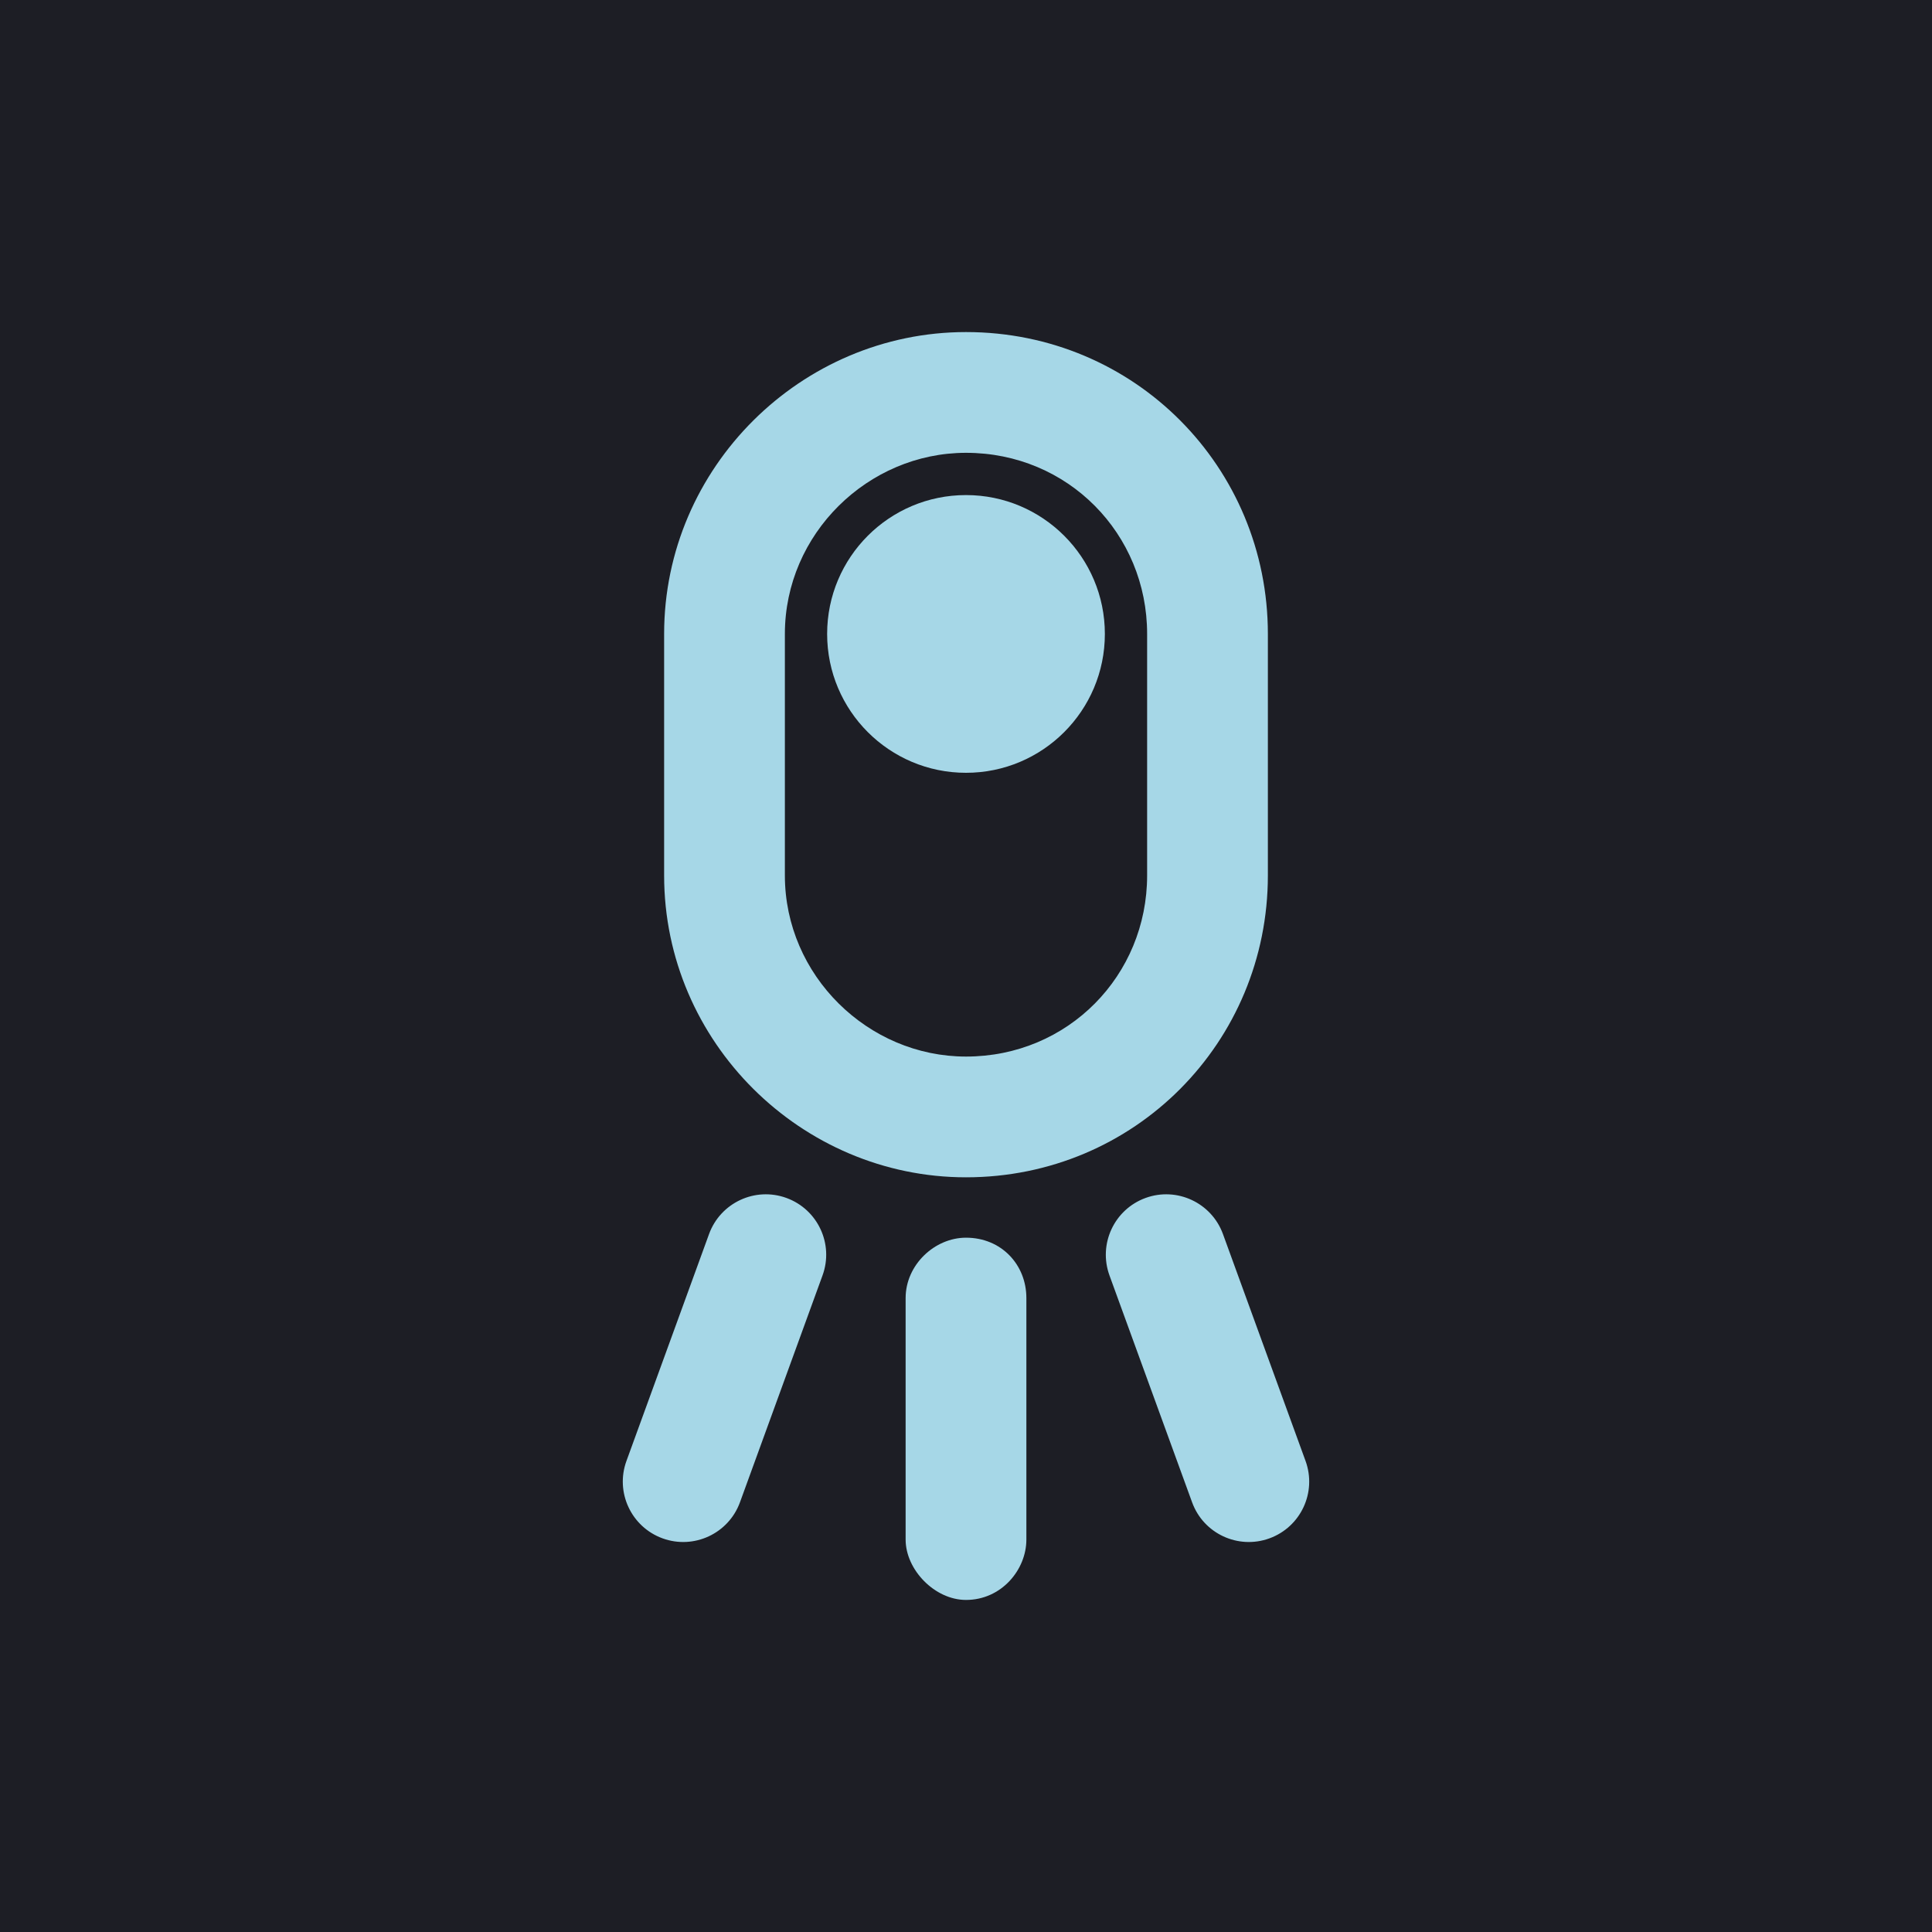
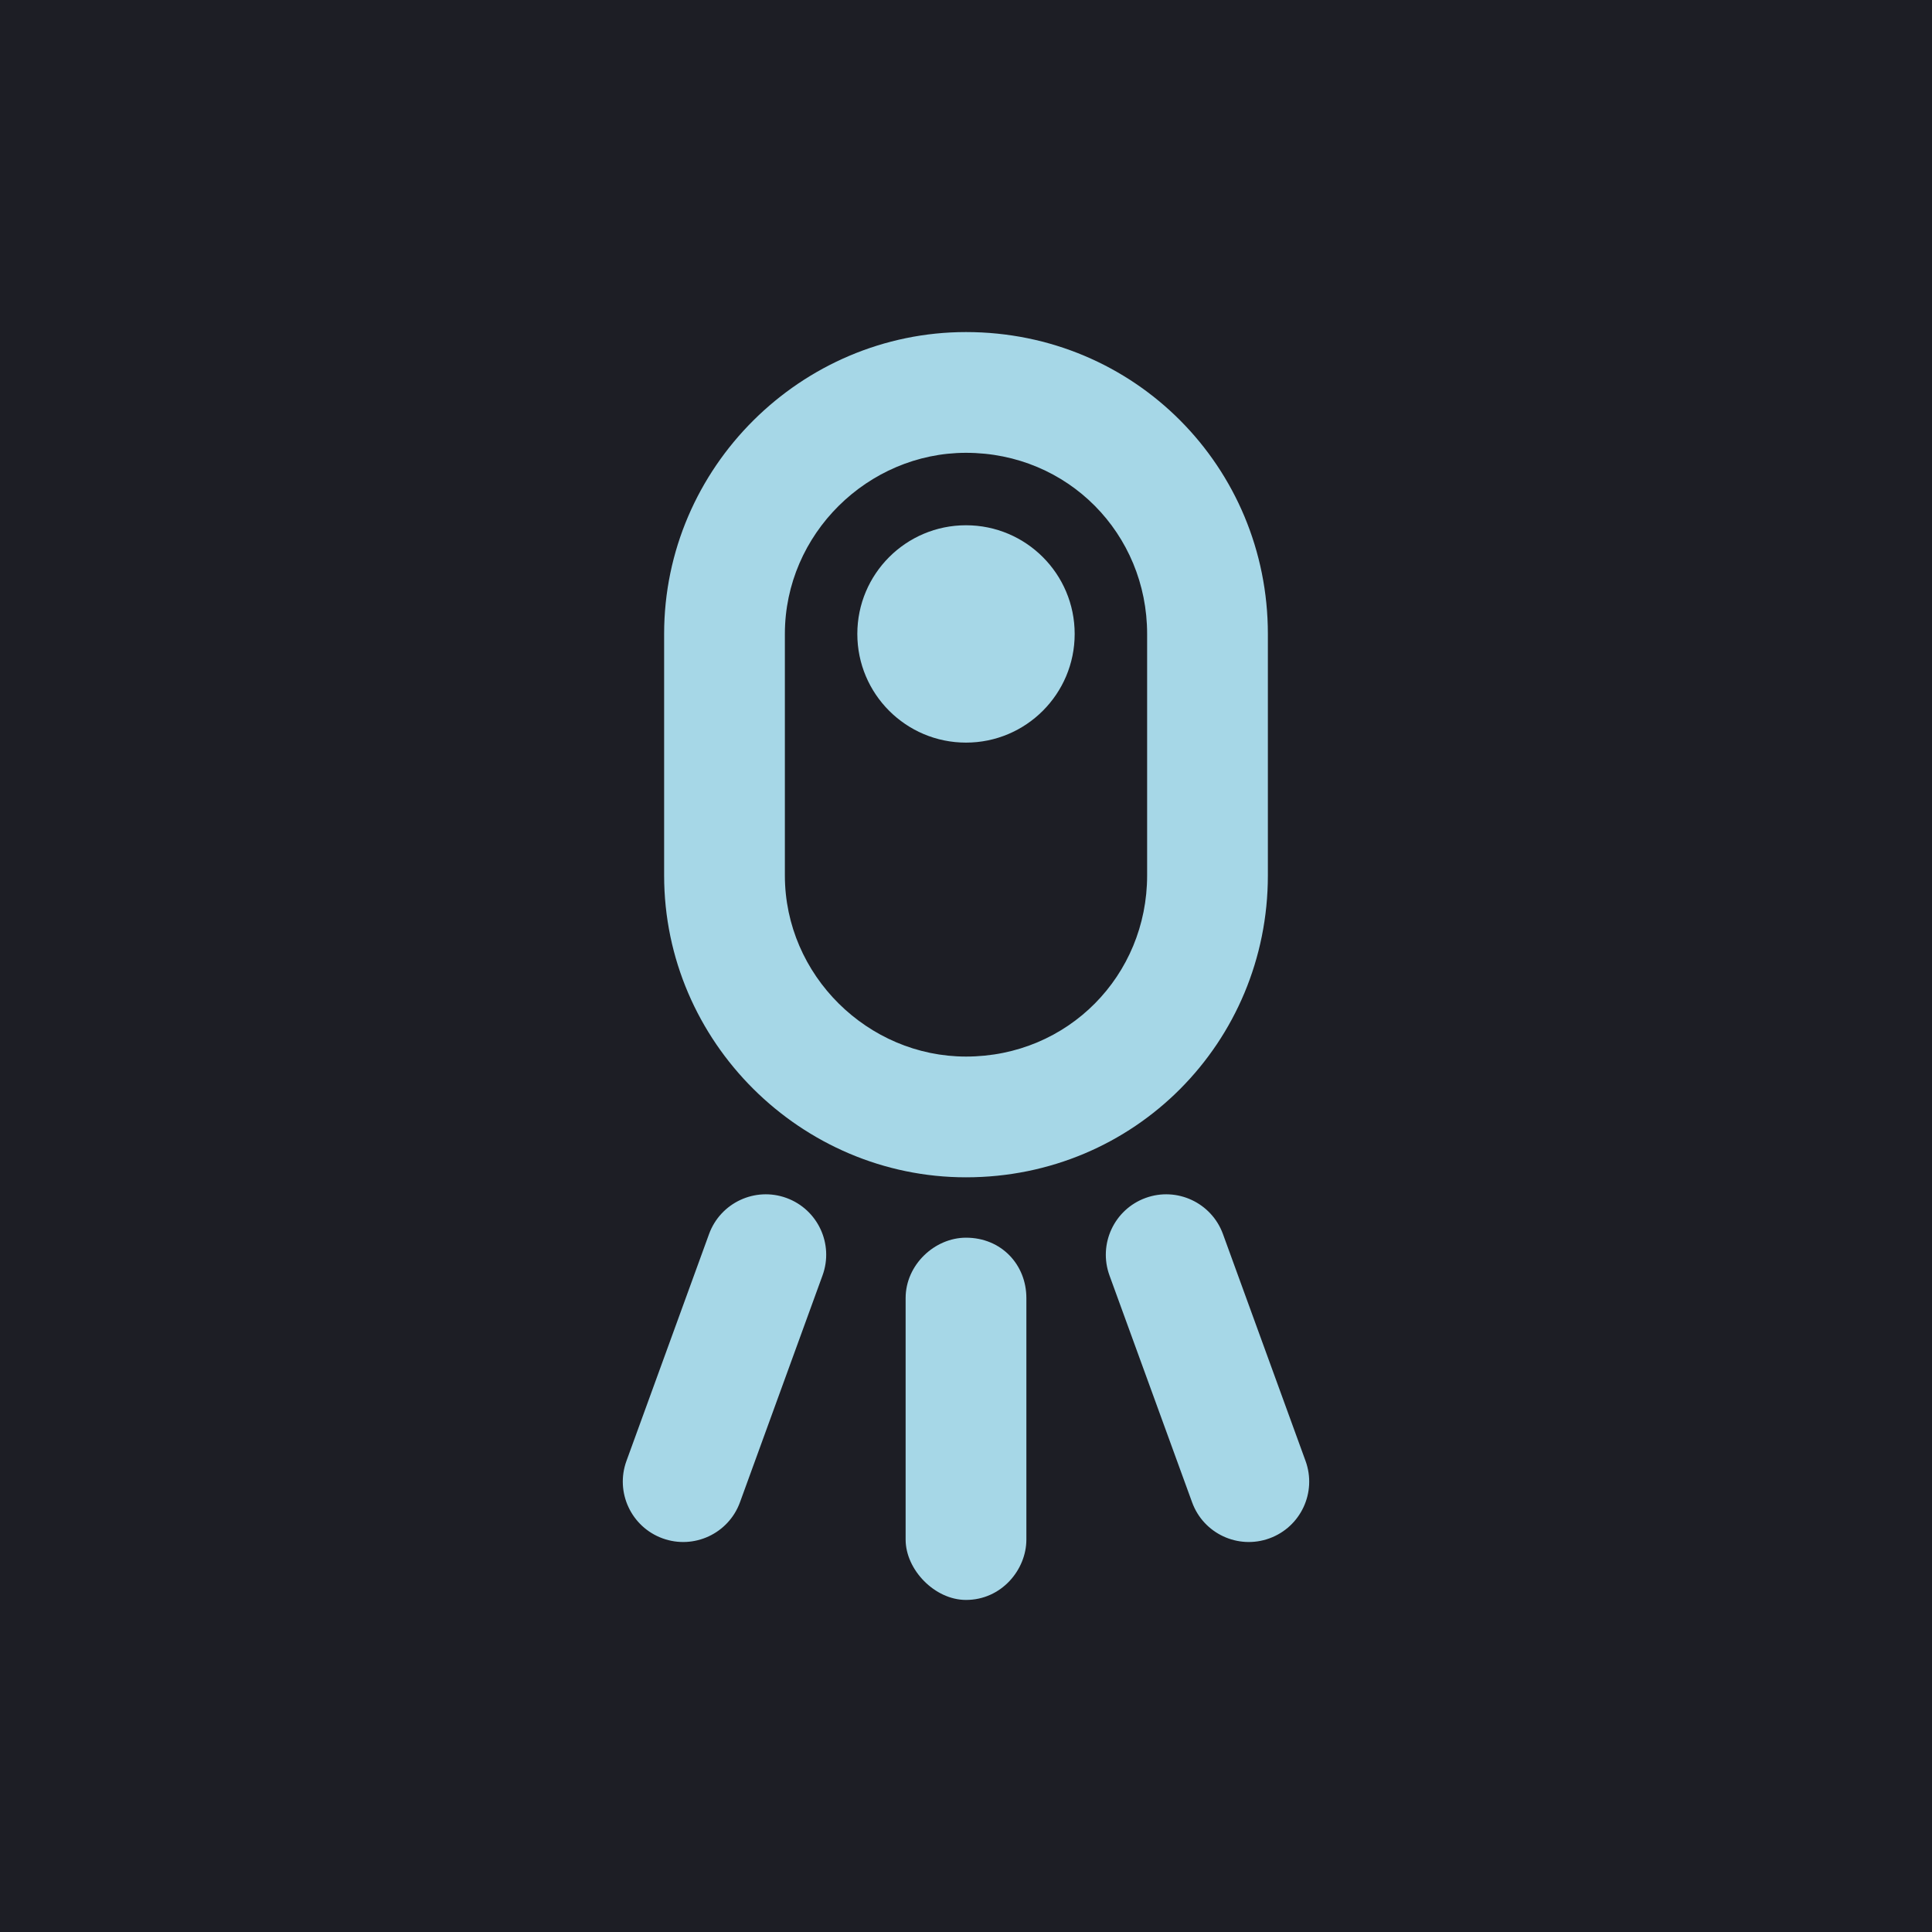
<svg xmlns="http://www.w3.org/2000/svg" width="24" height="24" viewBox="-4 -4 32 32" fill="none">
  <rect x="-4" y="-4" width="32" height="32" fill="#1d1e25" />
-   <circle cx="12" cy="6.5" r="2.3" fill="#a6d7e7" />
+   <circle cx="12" cy="6.5" r="1.8" fill="#a6d7e7" />
  <path fill-rule="evenodd" clip-rule="evenodd" d="M7 6.5C7 3.739 9.273 1.5 12 1.5C14.796 1.5 17 3.739 17 6.5V10.5C17 13.261 14.796 15.5 12 15.5C9.273 15.5 7 13.261 7 10.5V6.5ZM15 6.5V10.5C15 12.157 13.691 13.5 12 13.5C10.377 13.5 9 12.157 9 10.5V6.5C9 4.843 10.377 3.5 12 3.5C13.691 3.5 15 4.843 15 6.5Z" fill="#a6d7e7" />
  <path d="M12 16.5 C11.482 16.5 11 16.948 11 17.5V21.5C11 22 11.482 22.5 12 22.5C12.587 22.5 13 22 13 21.5V17.5C13 16.948 12.587 16.5 12 16.5Z" fill="#a6d7e7" />
  <path d="M7.744 16.44C7.933 15.921 8.507 15.653 9.026 15.842C9.545 16.031 9.813 16.605 9.624 17.124L8.256 20.883C8.067 21.401 7.493 21.669 6.974 21.48C6.455 21.291 6.187 20.717 6.376 20.198L7.744 16.44Z" fill="#a6d7e7" />
  <path d="M14.974 15.842C14.455 16.031 14.188 16.605 14.376 17.124L15.745 20.883C15.933 21.401 16.507 21.669 17.026 21.48C17.545 21.291 17.813 20.718 17.624 20.198L16.256 16.44C16.067 15.921 15.493 15.653 14.974 15.842Z" fill="#a6d7e7" />
</svg>
